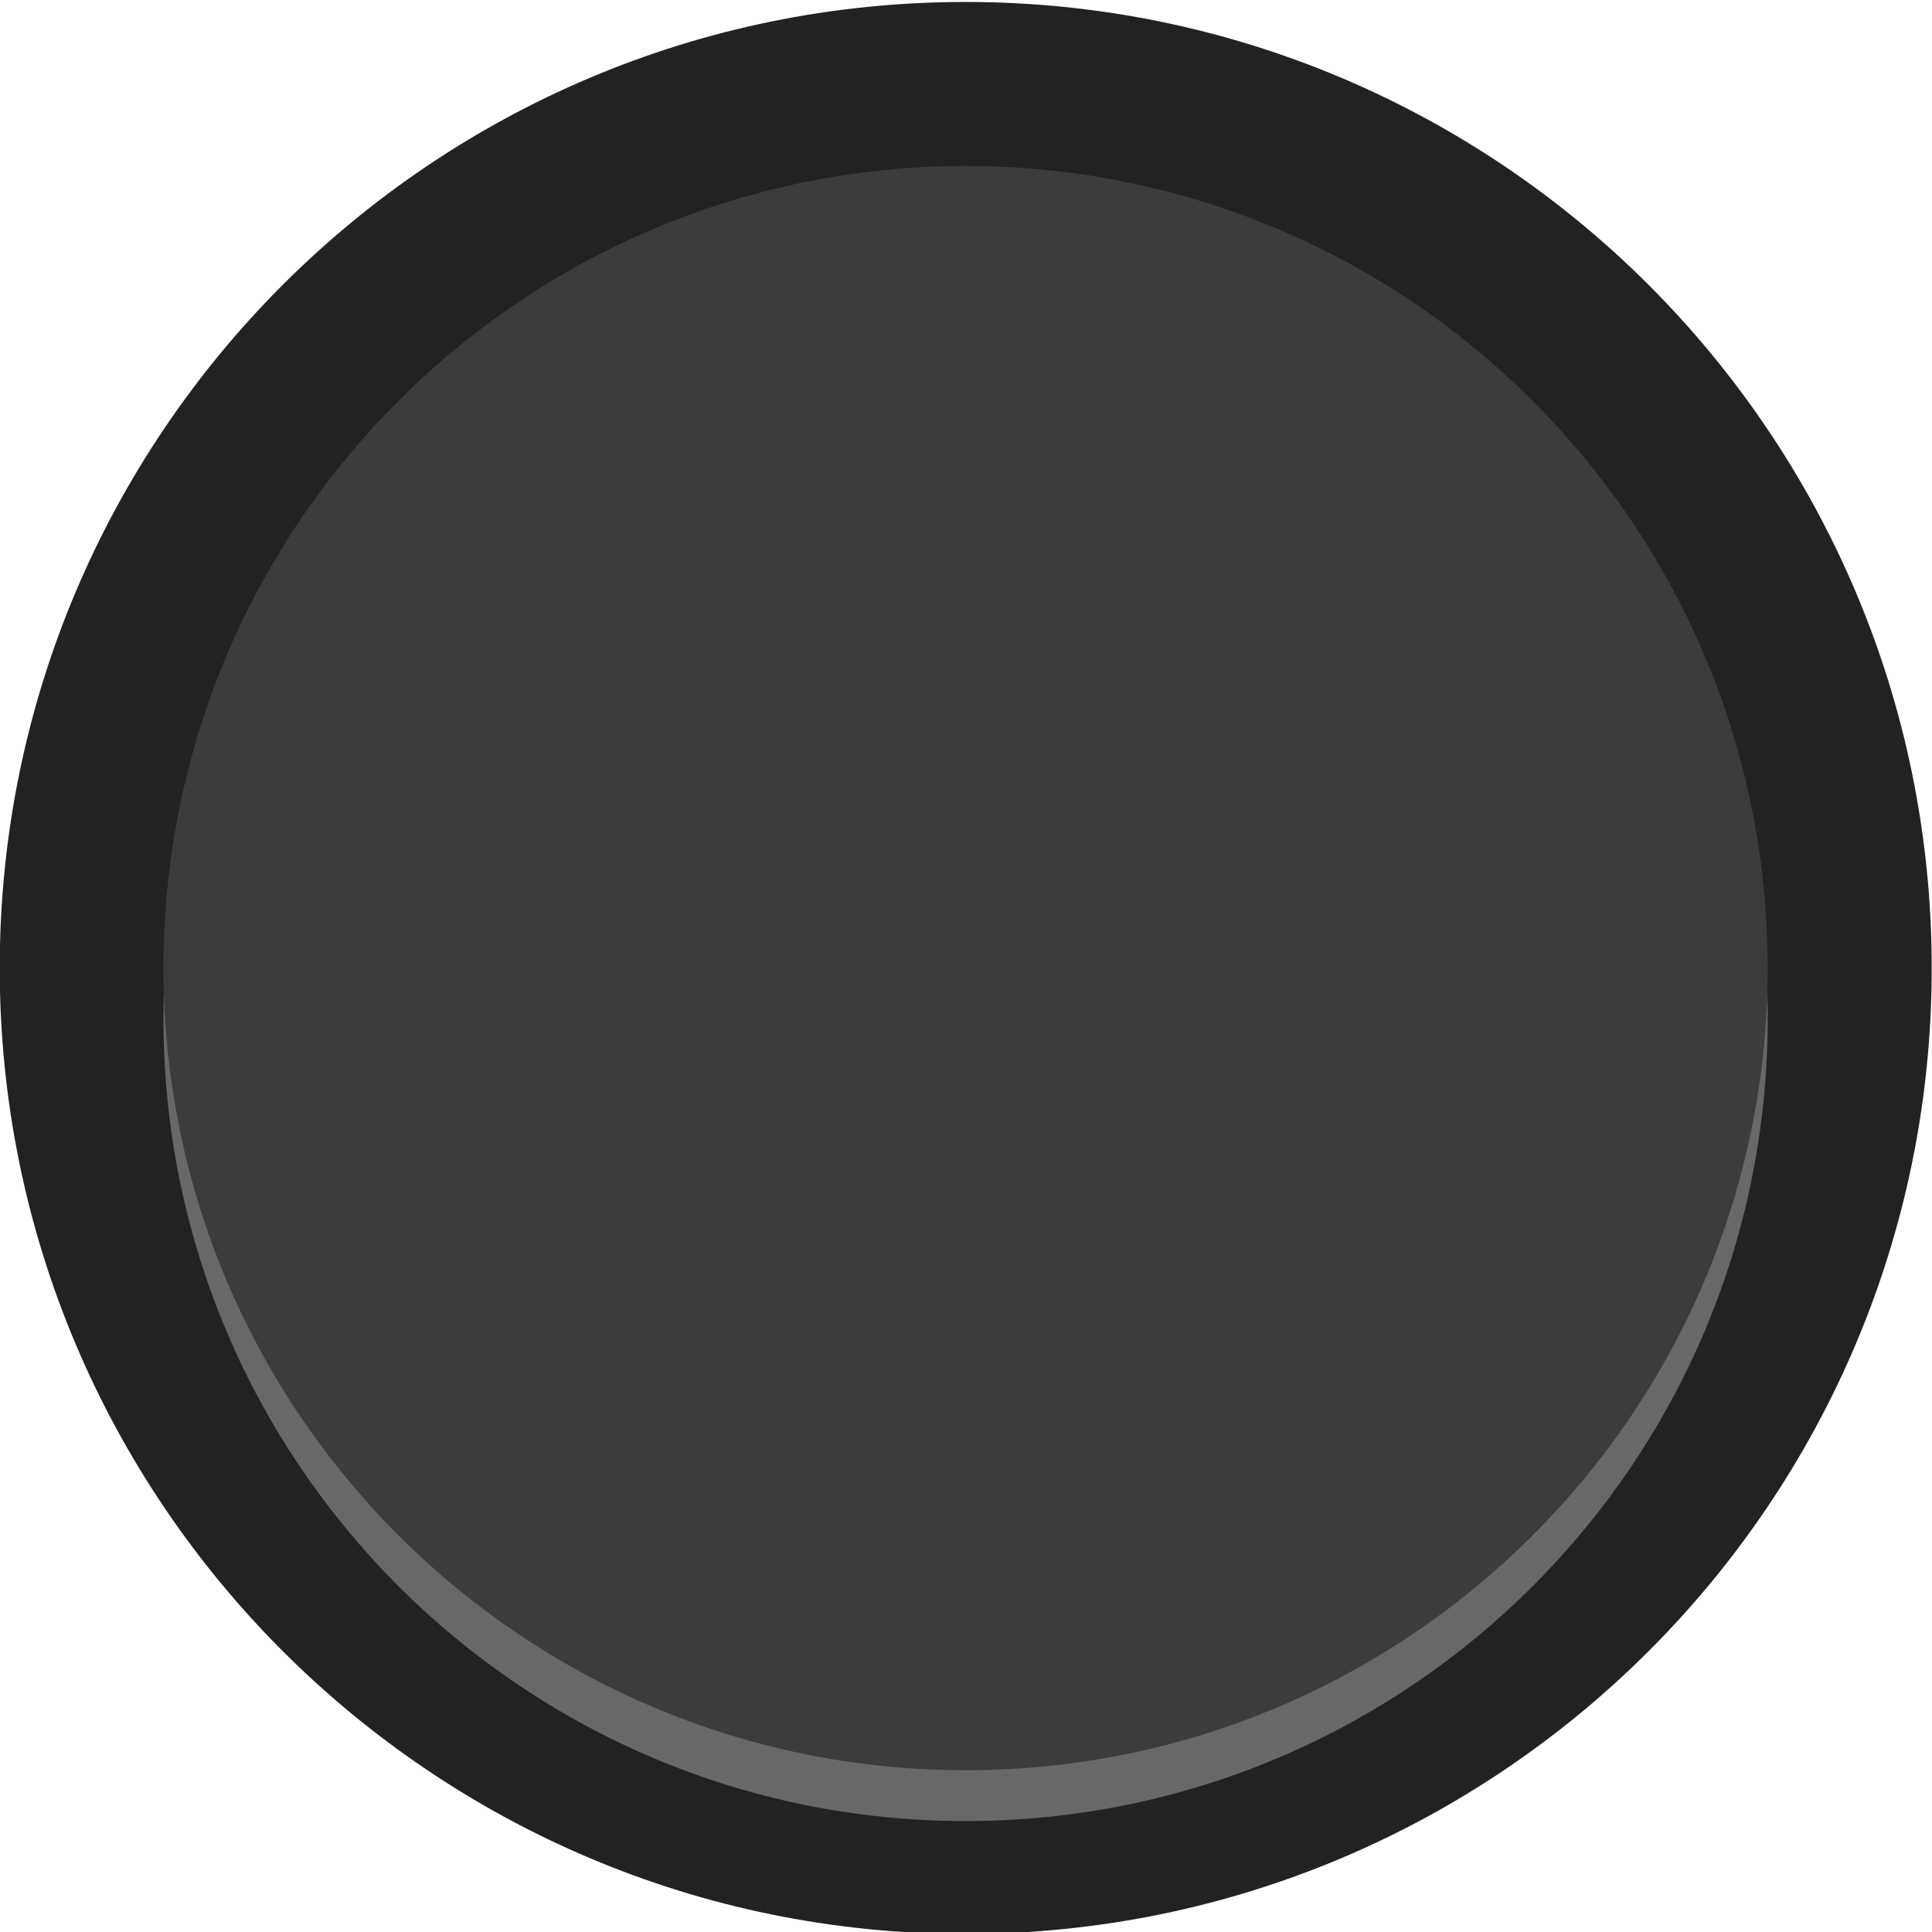
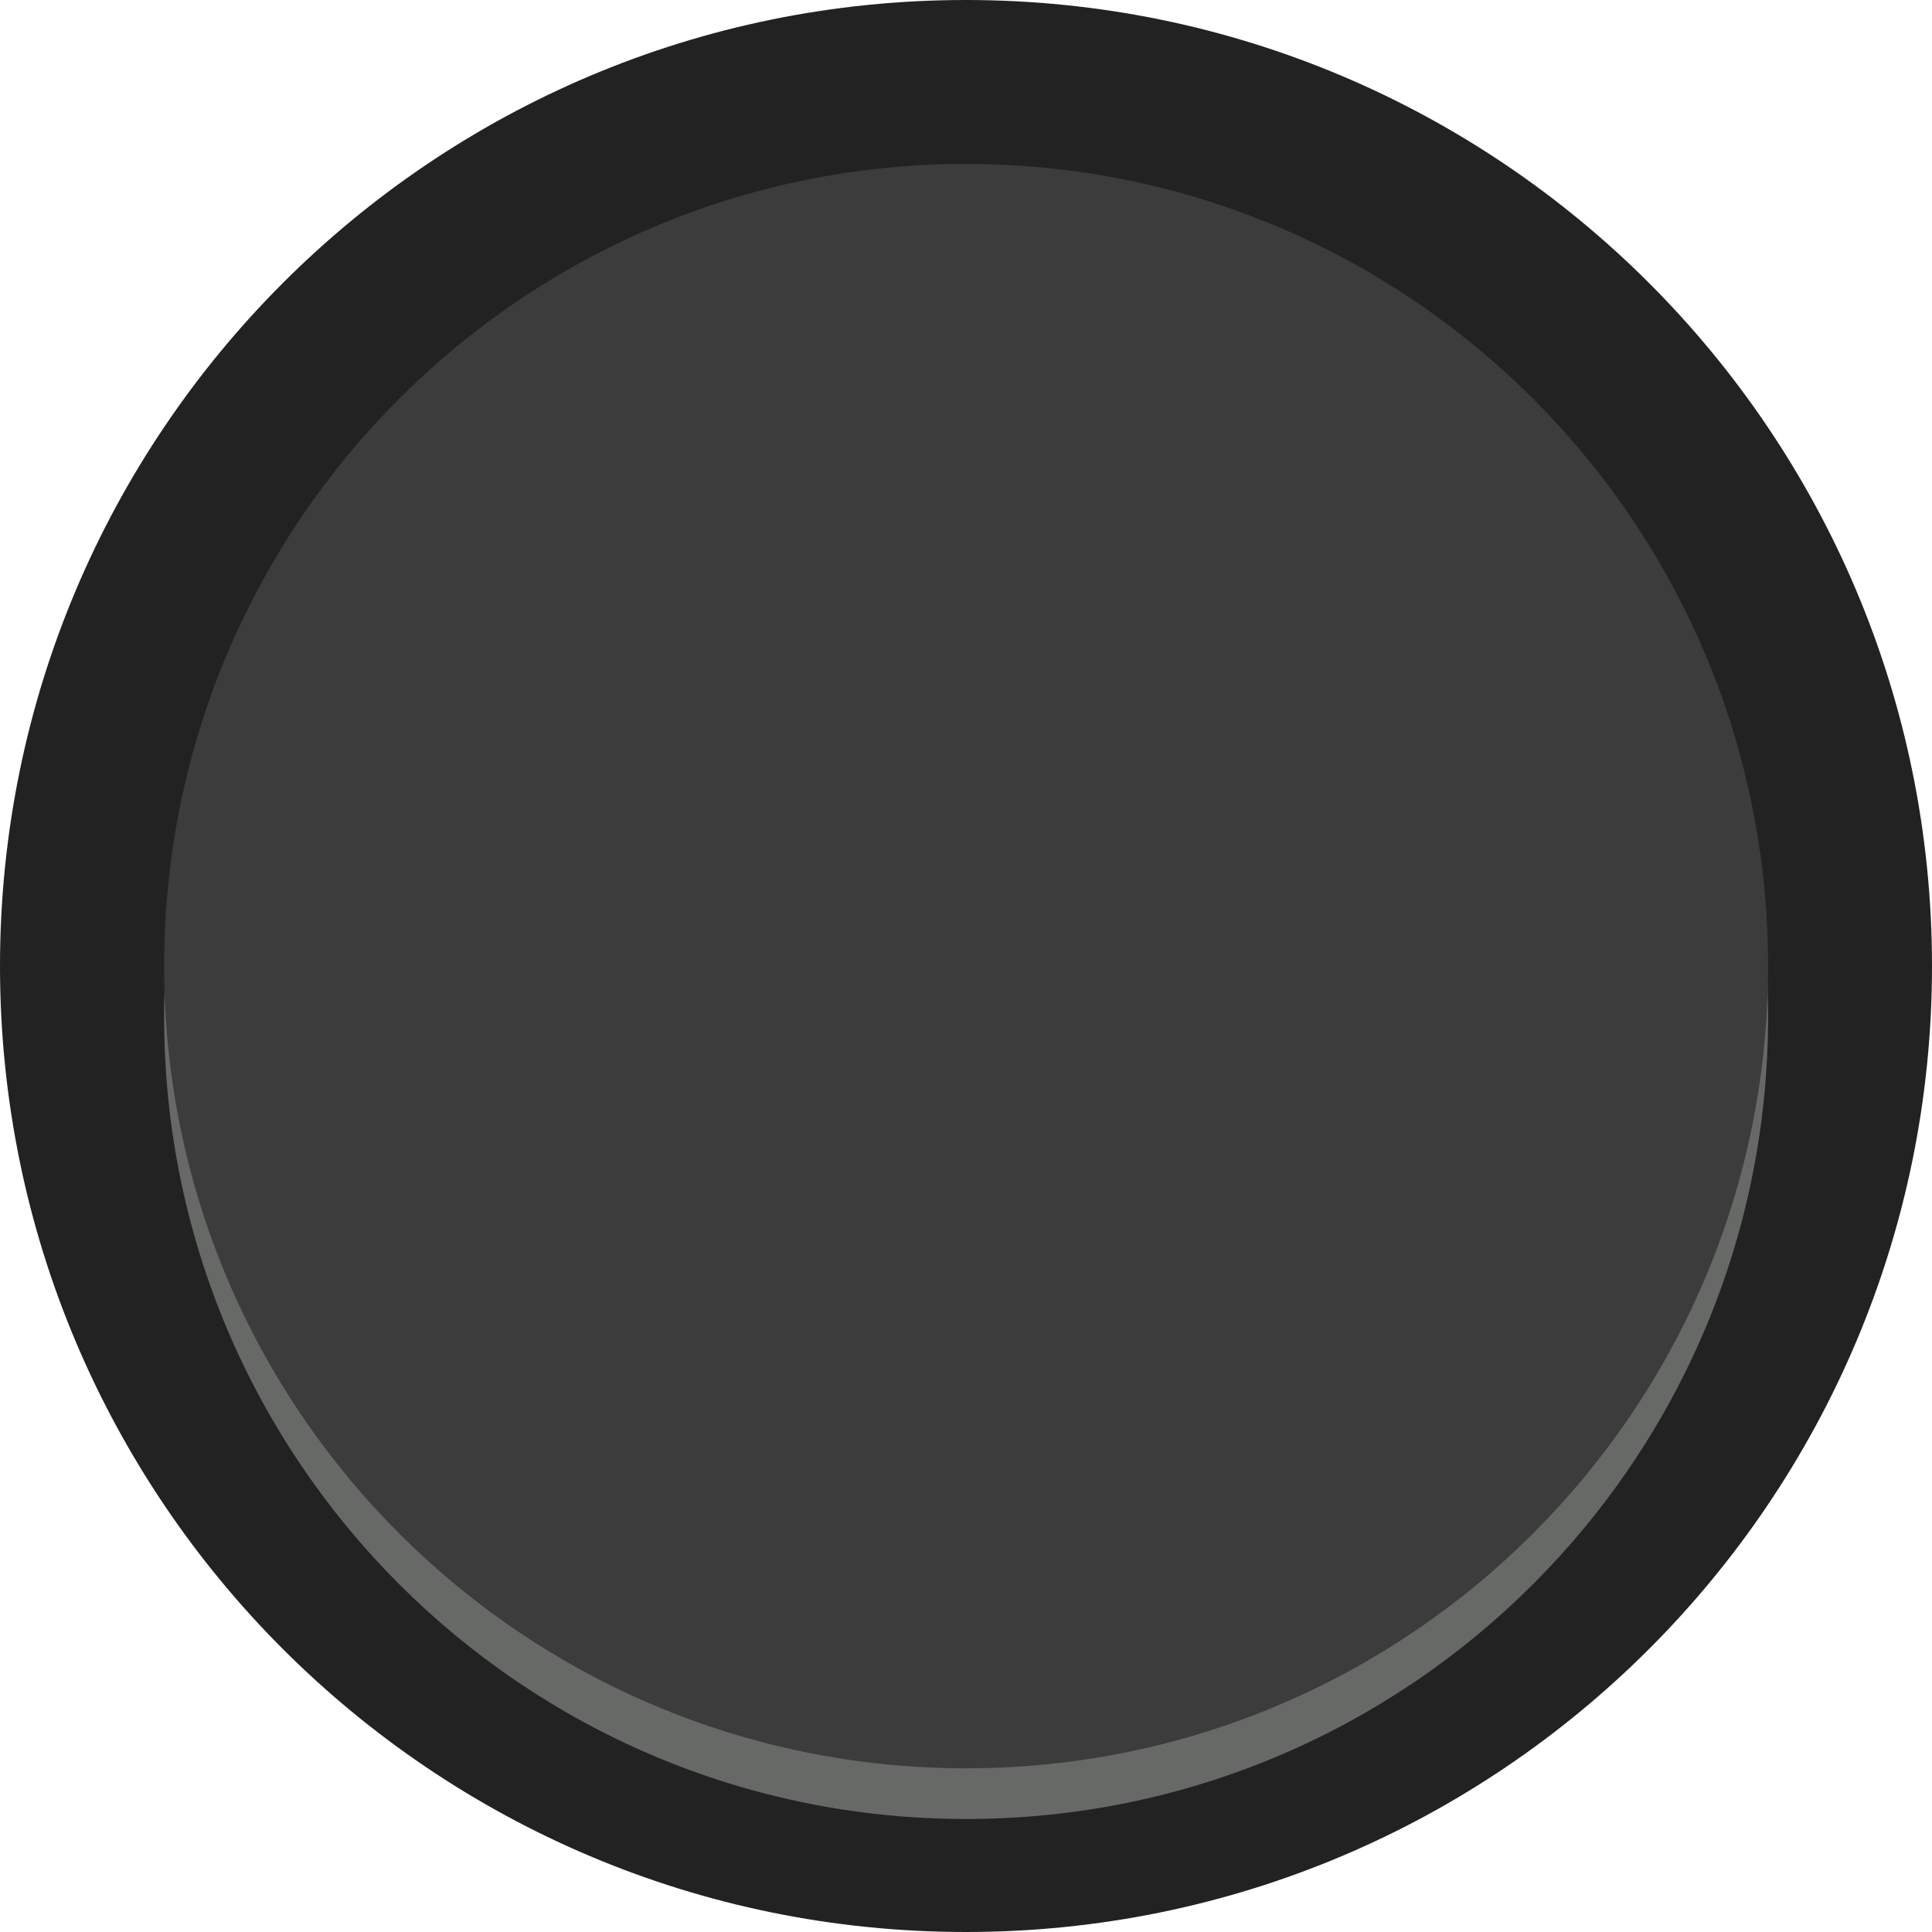
- <svg xmlns="http://www.w3.org/2000/svg" width="26" height="26" viewBox="0 0 6.879 6.879" version="1.1" id="svg10">
+ <svg xmlns="http://www.w3.org/2000/svg" width="8.805mm" height="8.805mm" viewBox="0 0 8.805 8.805" version="1.1" id="svg10">
  <defs id="defs14" />
-   <path style="fill:#212221;stroke-width:0.38" id="path2" d="m 6.878,3.447 c 0,1.899 -1.54,3.439 -3.44,3.439 -1.899,0 -3.439,-1.54 -3.439,-3.439 0,-1.9 1.54,-3.44 3.439,-3.44 1.899,0 3.44,1.54 3.44,3.44" />
-   <ellipse style="fill:#676967;stroke-width:0.353" id="ellipse4" ry="2.856" rx="2.856" cx="3.438" cy="3.628" />
-   <ellipse style="fill:#3c3c3c;stroke-width:0.353;fill-opacity:1" id="ellipse6" ry="2.856" rx="2.856" cy="3.447" cx="3.438" />
+   <path style="fill:#212221;stroke-width:0.38" id="path2" d="m 8.805,4.403 c 0,2.431 -1.972,4.402 -4.403,4.402 C 1.971,8.805 0,6.834 0,4.403 0,1.971 1.971,4.0404247e-7 4.402,4.0404247e-7 6.833,4.0404247e-7 8.805,1.971 8.805,4.403" />
+   <ellipse style="fill:#676967;stroke-width:0.353" id="ellipse4" ry="3.656" rx="3.655" cx="4.403" cy="4.634" />
+   <ellipse style="fill:#3c3c3c;fill-opacity:1;stroke-width:0.353" id="ellipse6" ry="3.656" rx="3.655" cy="4.403" cx="4.403" />
</svg>
